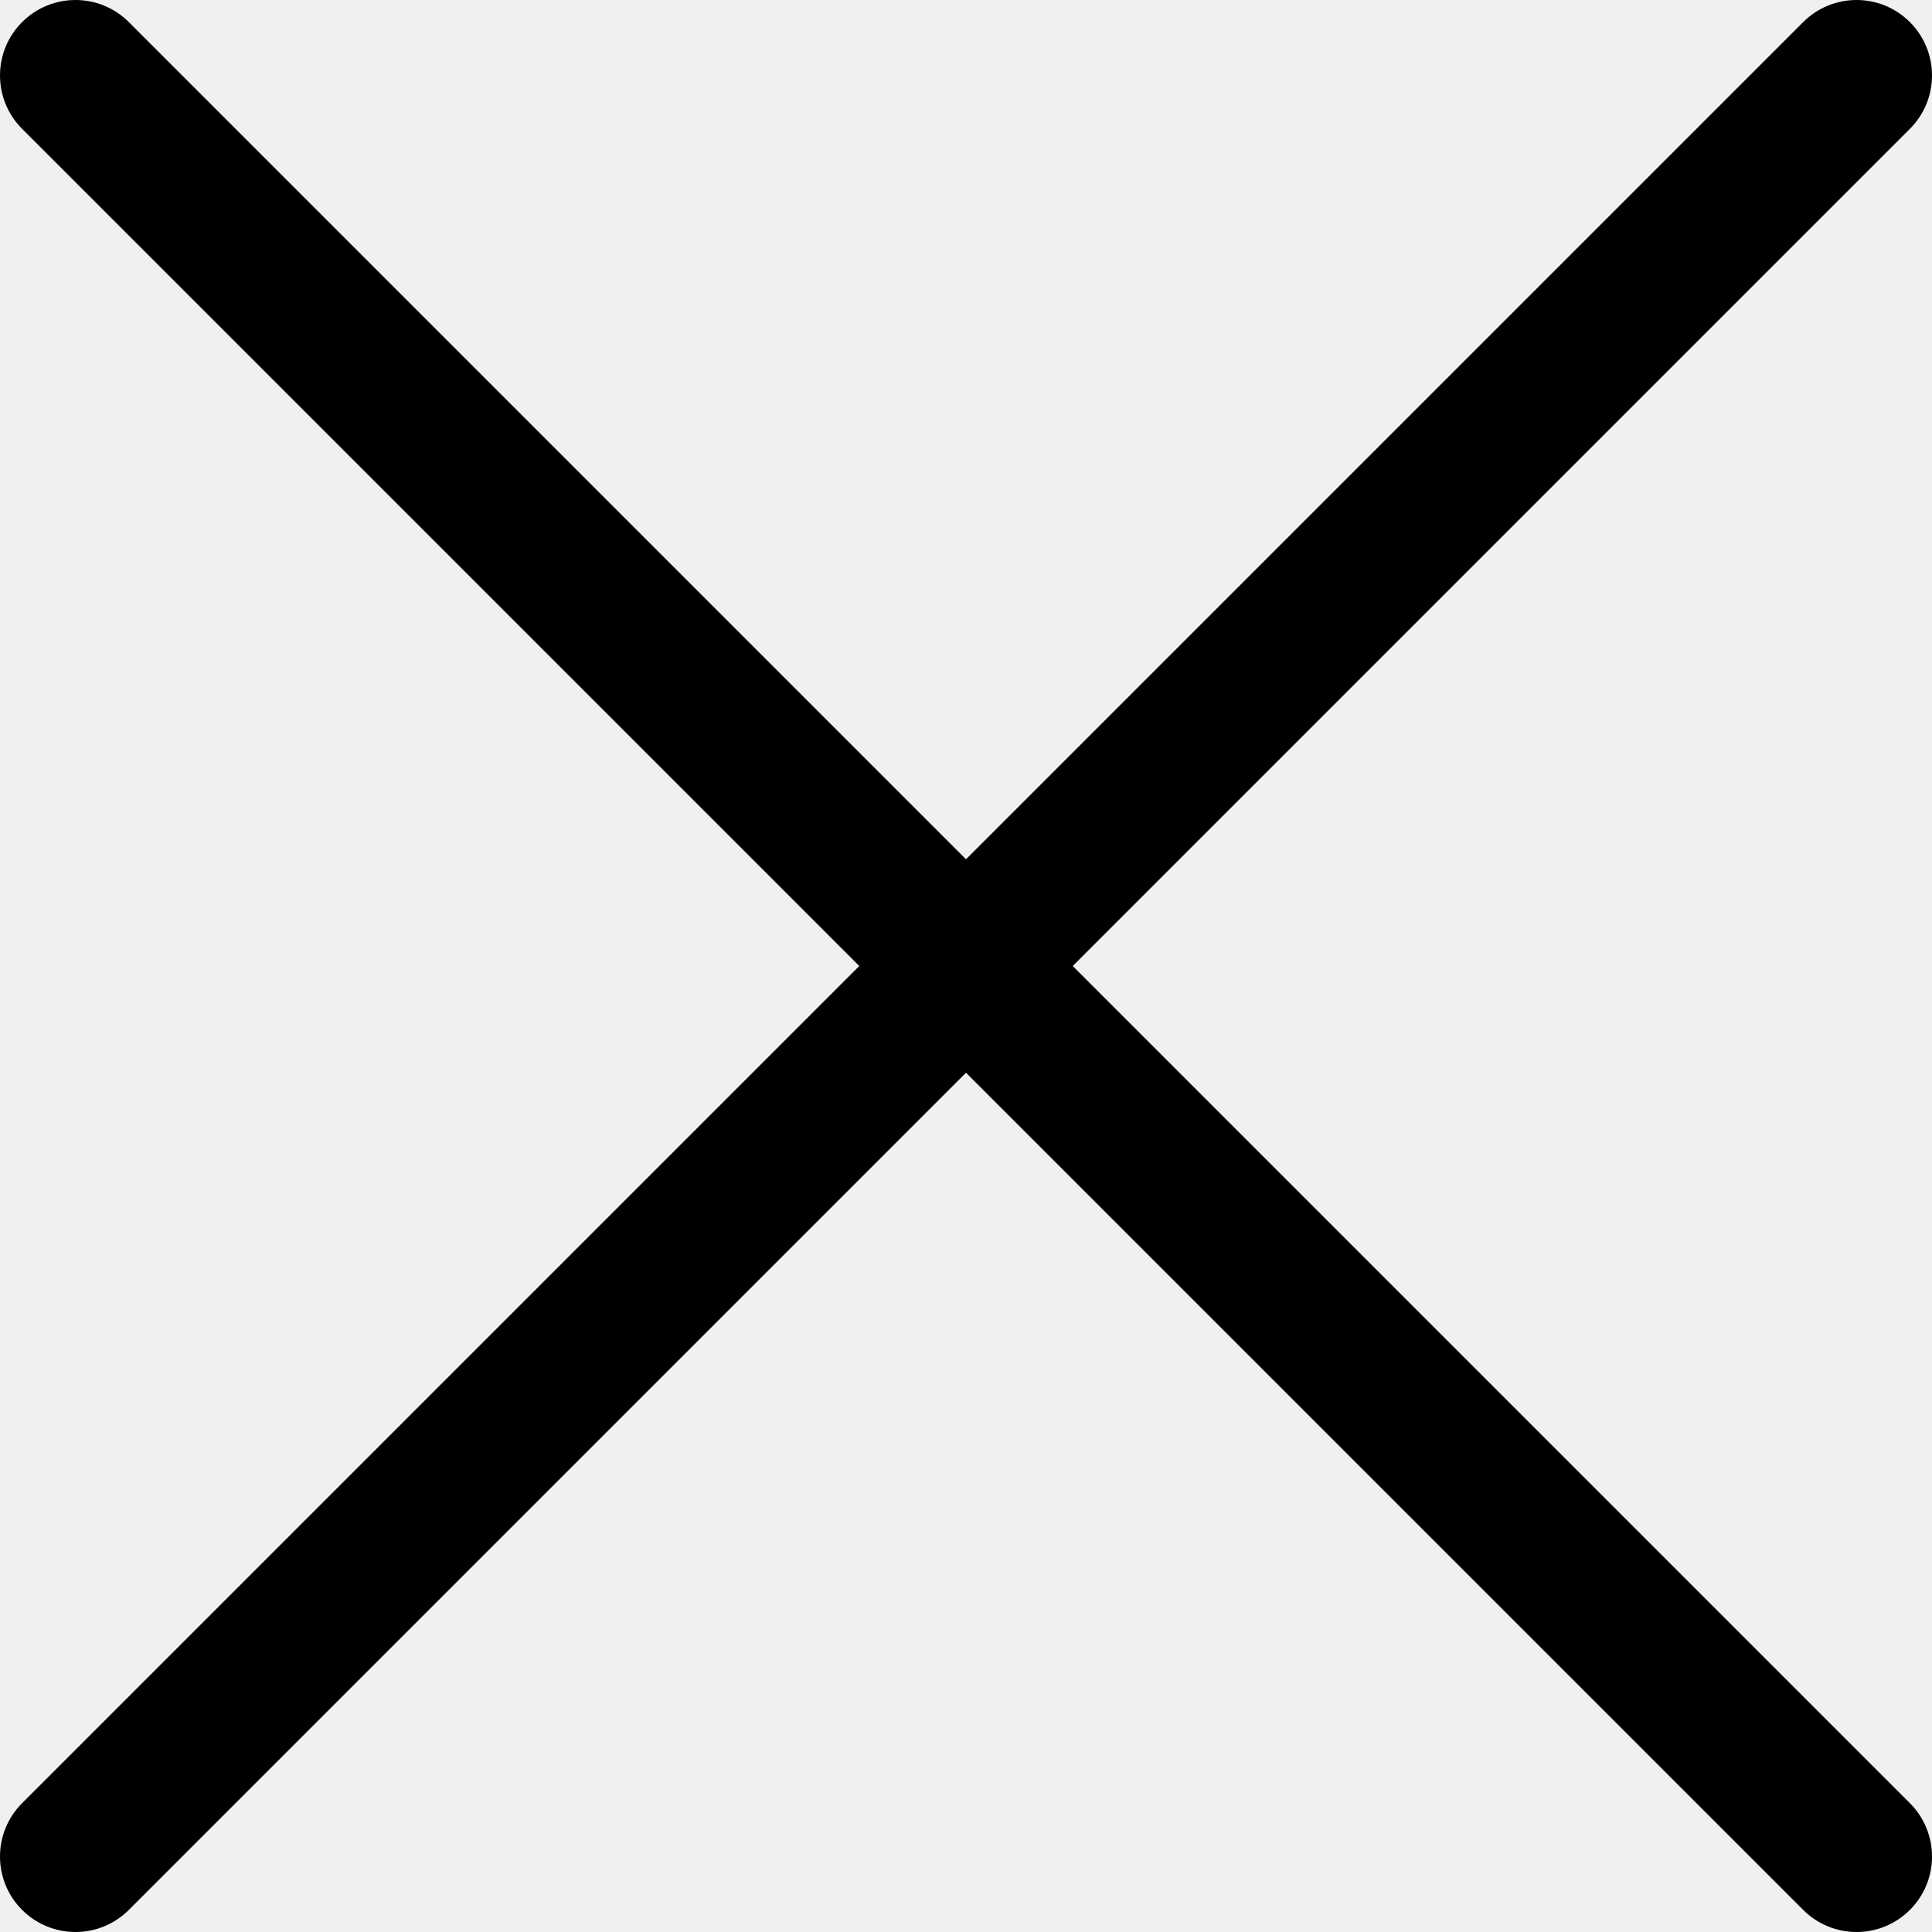
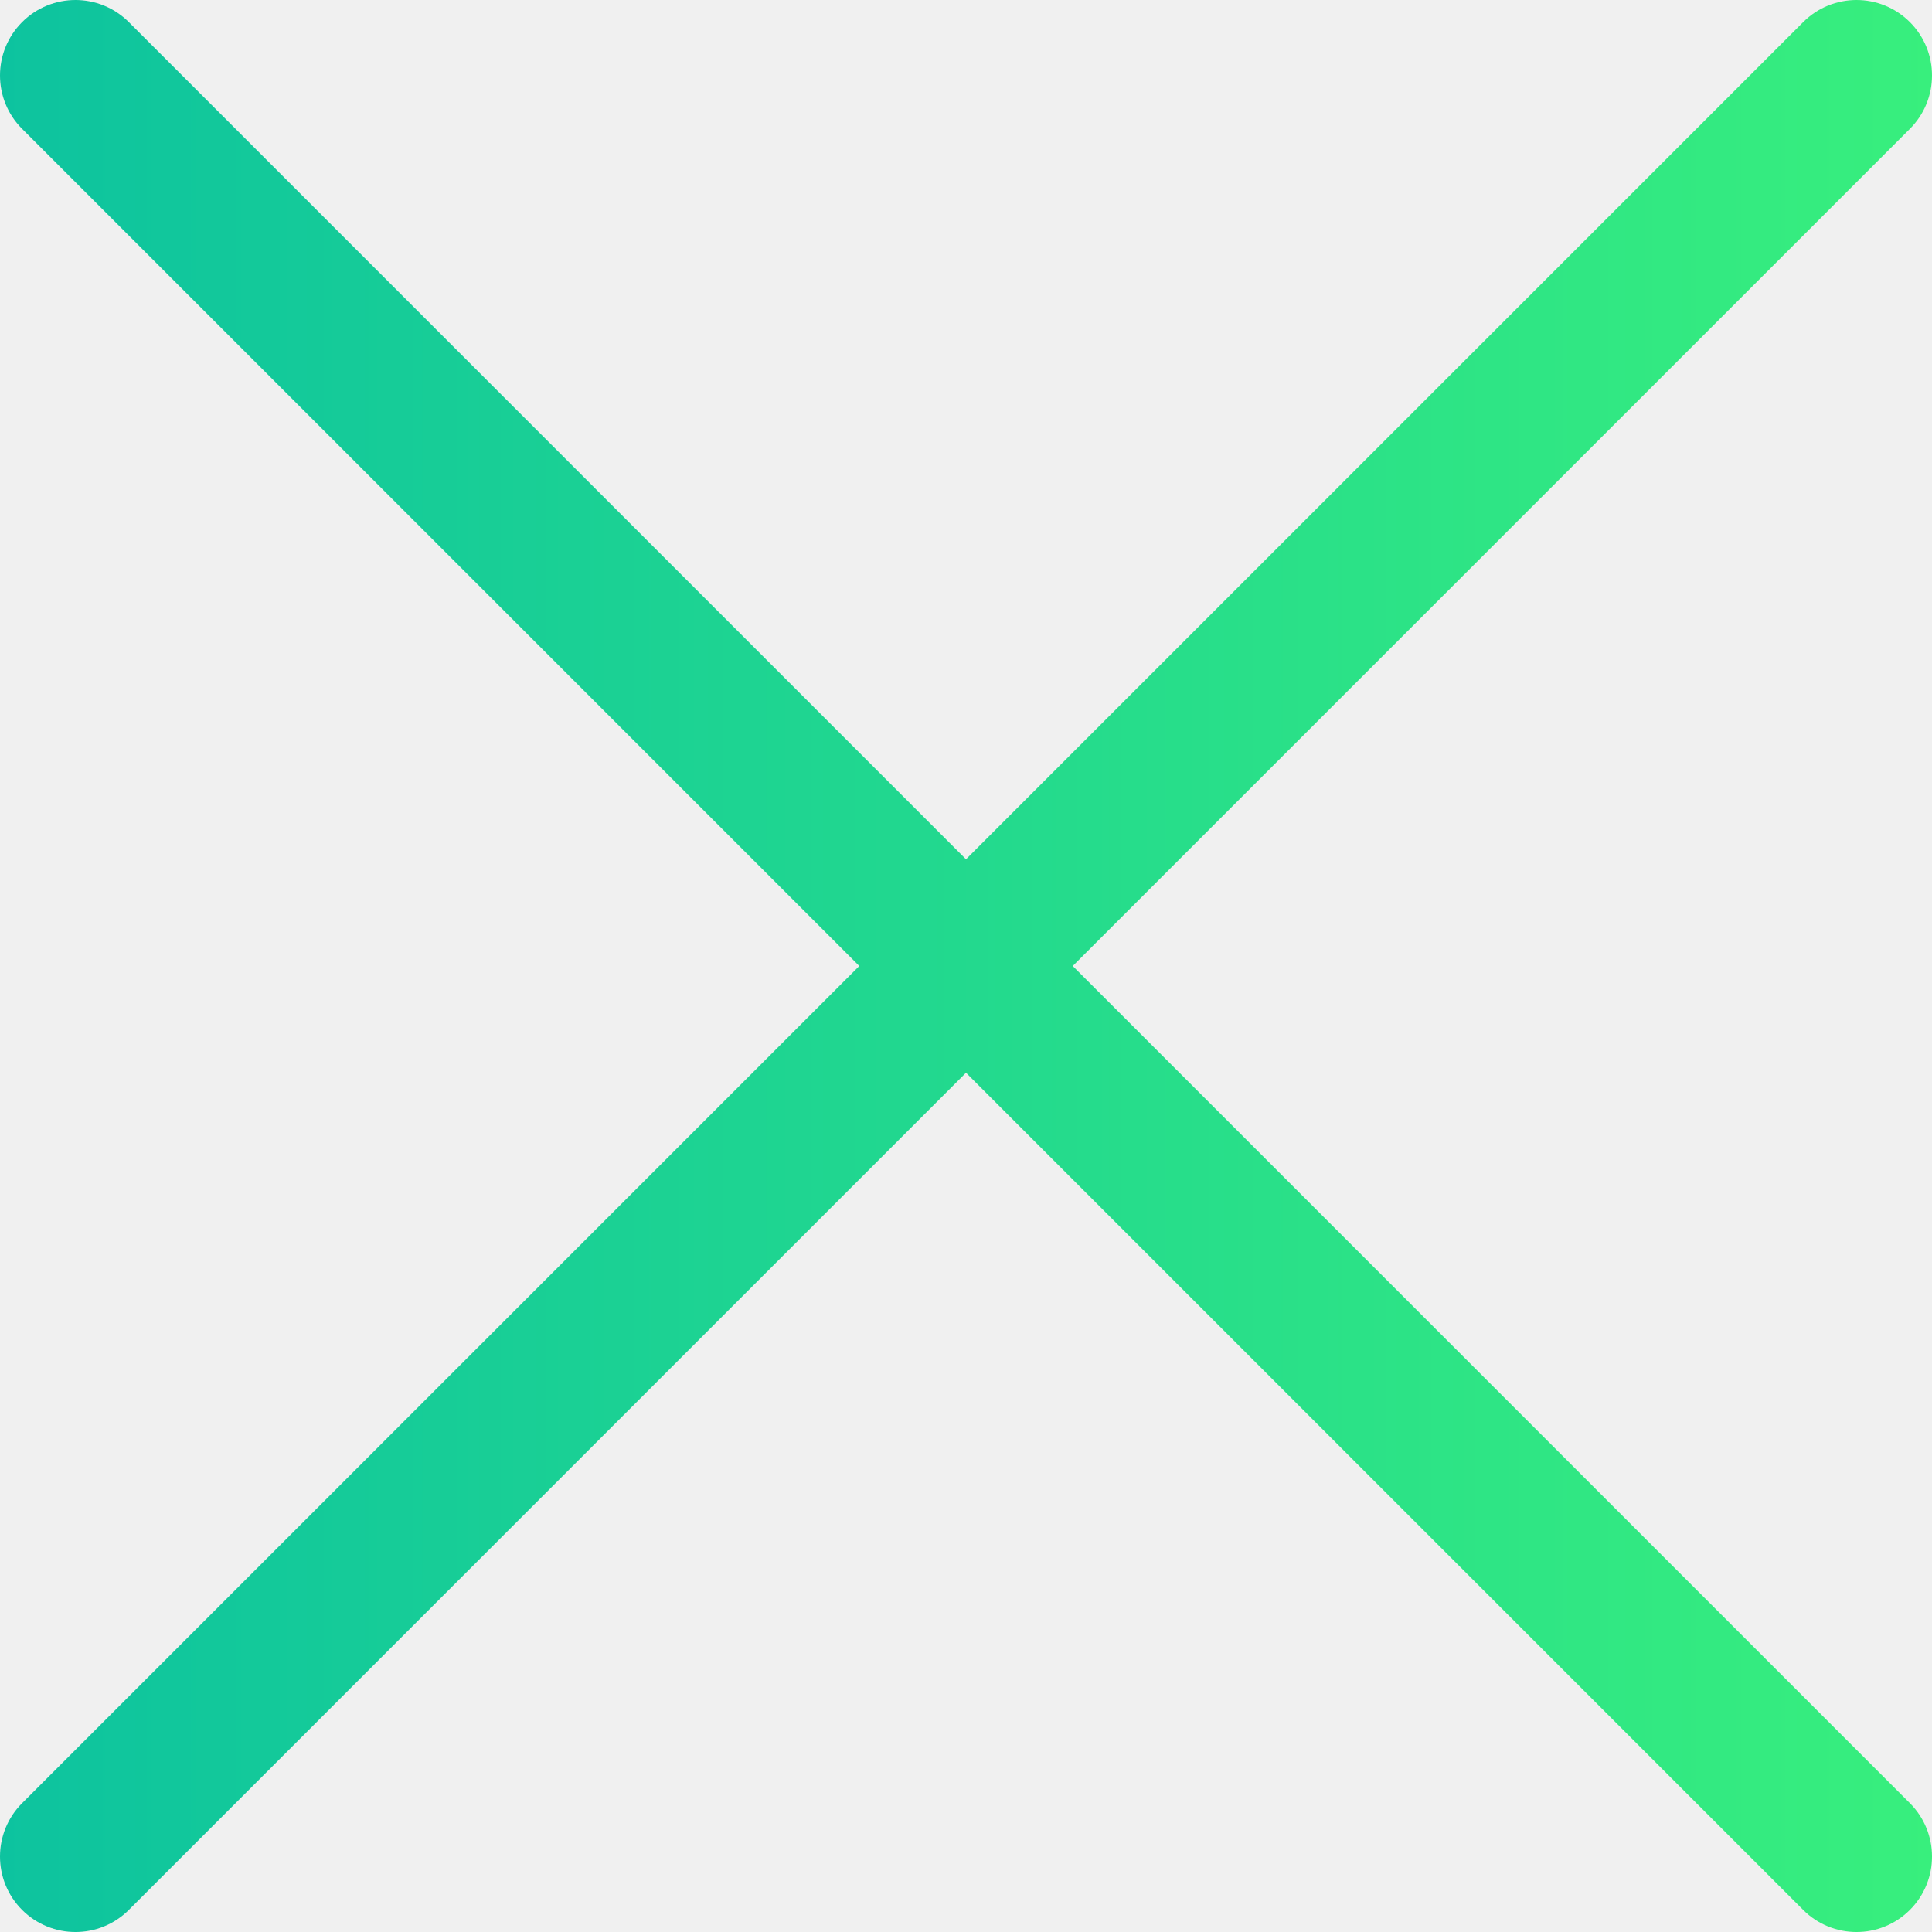
- <svg xmlns="http://www.w3.org/2000/svg">
-   <path d="M284.286,256.002L506.143,34.144c7.811-7.811,7.811-20.475,0-28.285c-7.811-7.81-20.475-7.811-28.285,0L256,227.717L34.143,5.859c-7.811-7.811-20.475-7.811-28.285,0c-7.81,7.811-7.811,20.475,0,28.285l221.857,221.857L5.858,477.859c-7.811,7.811-7.811,20.475,0,28.285c3.905,3.905,9.024,5.857,14.143,5.857c5.119,0,10.237-1.952,14.143-5.857L256,284.287l221.857,221.857c3.905,3.905,9.024,5.857,14.143,5.857s10.237-1.952,14.143-5.857c7.811-7.811,7.811-20.475,0-28.285L284.286,256.002z" />
+ <svg xmlns="http://www.w3.org/2000/svg" viewBox="0 0 512 512" width="512" height="512">
+   <defs>
+     <linearGradient id="0dc39f" x1="0%" y1="0%" x2="100%" y2="0%">
+       <stop offset="0%" stop-color="#0dc39f" />
+       <stop offset="100%" stop-color="#38ef7d" />
+     </linearGradient>
+     <mask id="cross" maskUnits="userSpaceOnUse" x="0" y="0" width="512" height="512">
+       <path d="M284.286,256.002L506.143,34.144c7.811-7.811,7.811-20.475,0-28.285c-7.811-7.81-20.475-7.811-28.285,0L256,227.717L34.143,5.859c-7.811-7.811-20.475-7.811-28.285,0c-7.81,7.811-7.811,20.475,0,28.285l221.857,221.857L5.858,477.859c-7.811,7.811-7.811,20.475,0,28.285c3.905,3.905,9.024,5.857,14.143,5.857c5.119,0,10.237-1.952,14.143-5.857L256,284.287l221.857,221.857c3.905,3.905,9.024,5.857,14.143,5.857s10.237-1.952,14.143-5.857c7.811-7.811,7.811-20.475,0-28.285L284.286,256.002z" fill="white" />
+     </mask>
+   </defs>
+   <g mask="url(#cross)">
+     <rect className="original" x="0" y="0" width="512" height="512" fill="white" />
+     <rect className="gradient" x="0" y="0" width="512" height="512" fill="url(#0dc39f)" />
+   </g>
</svg>
